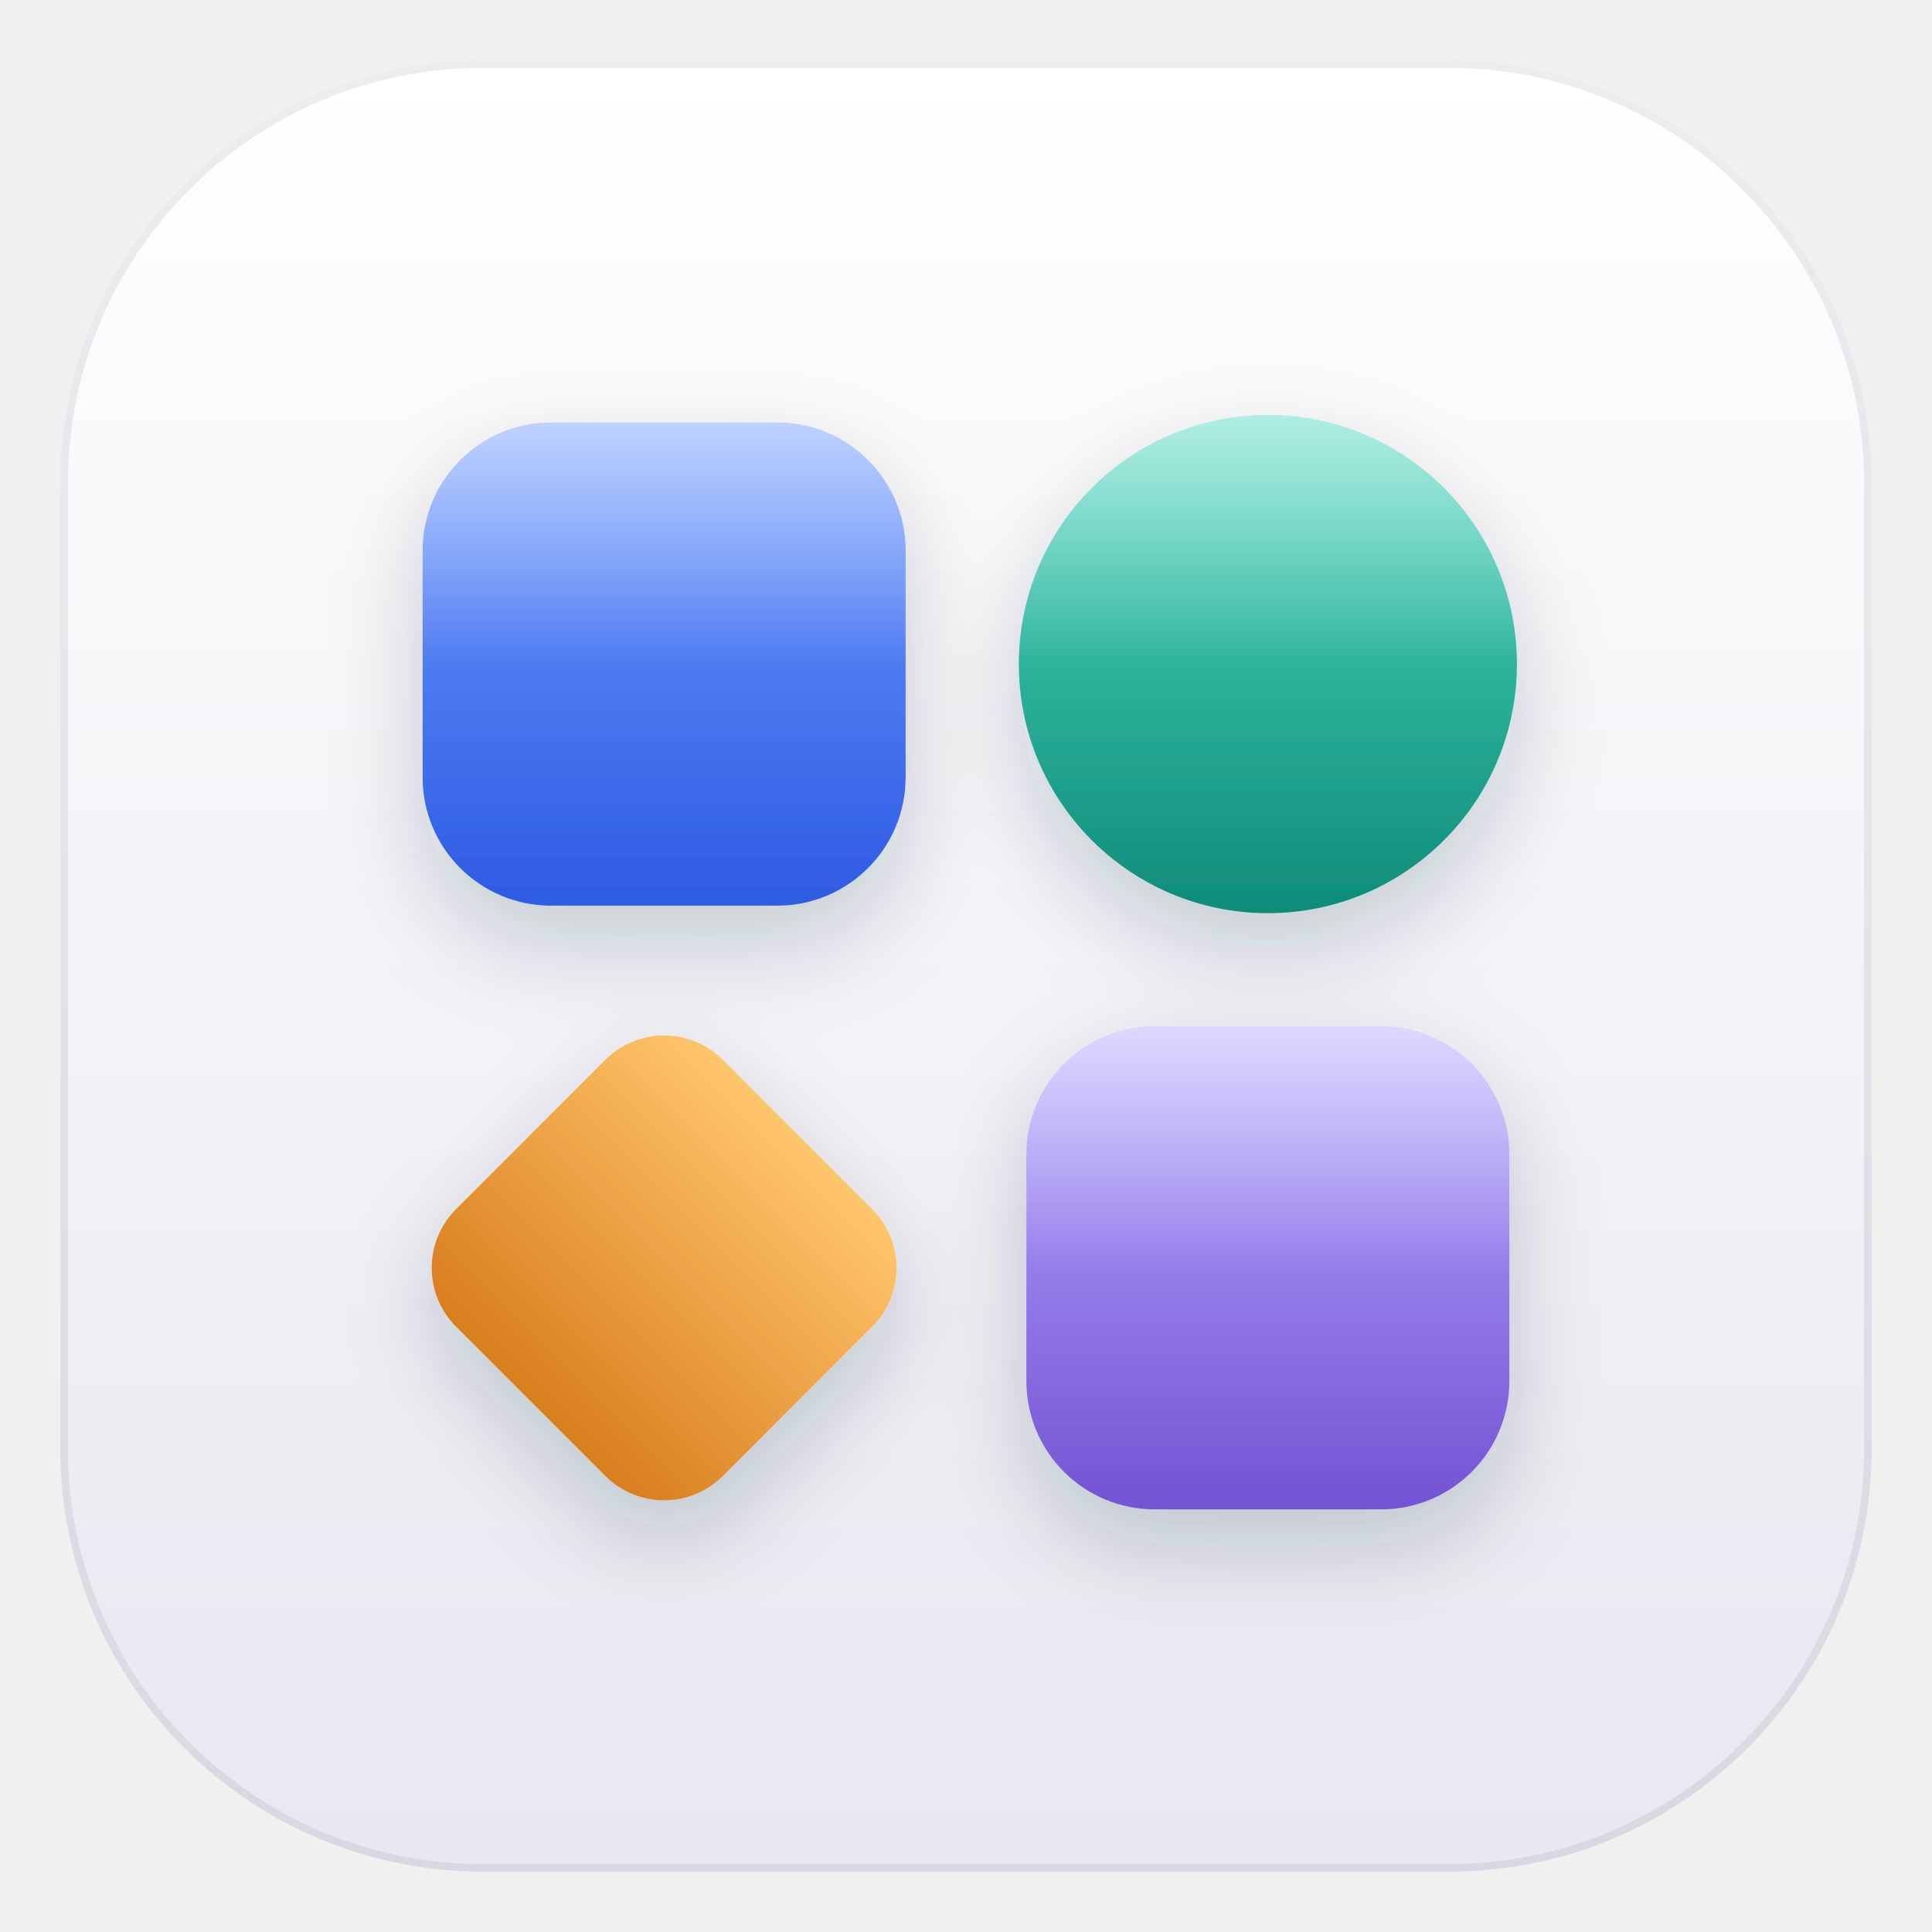
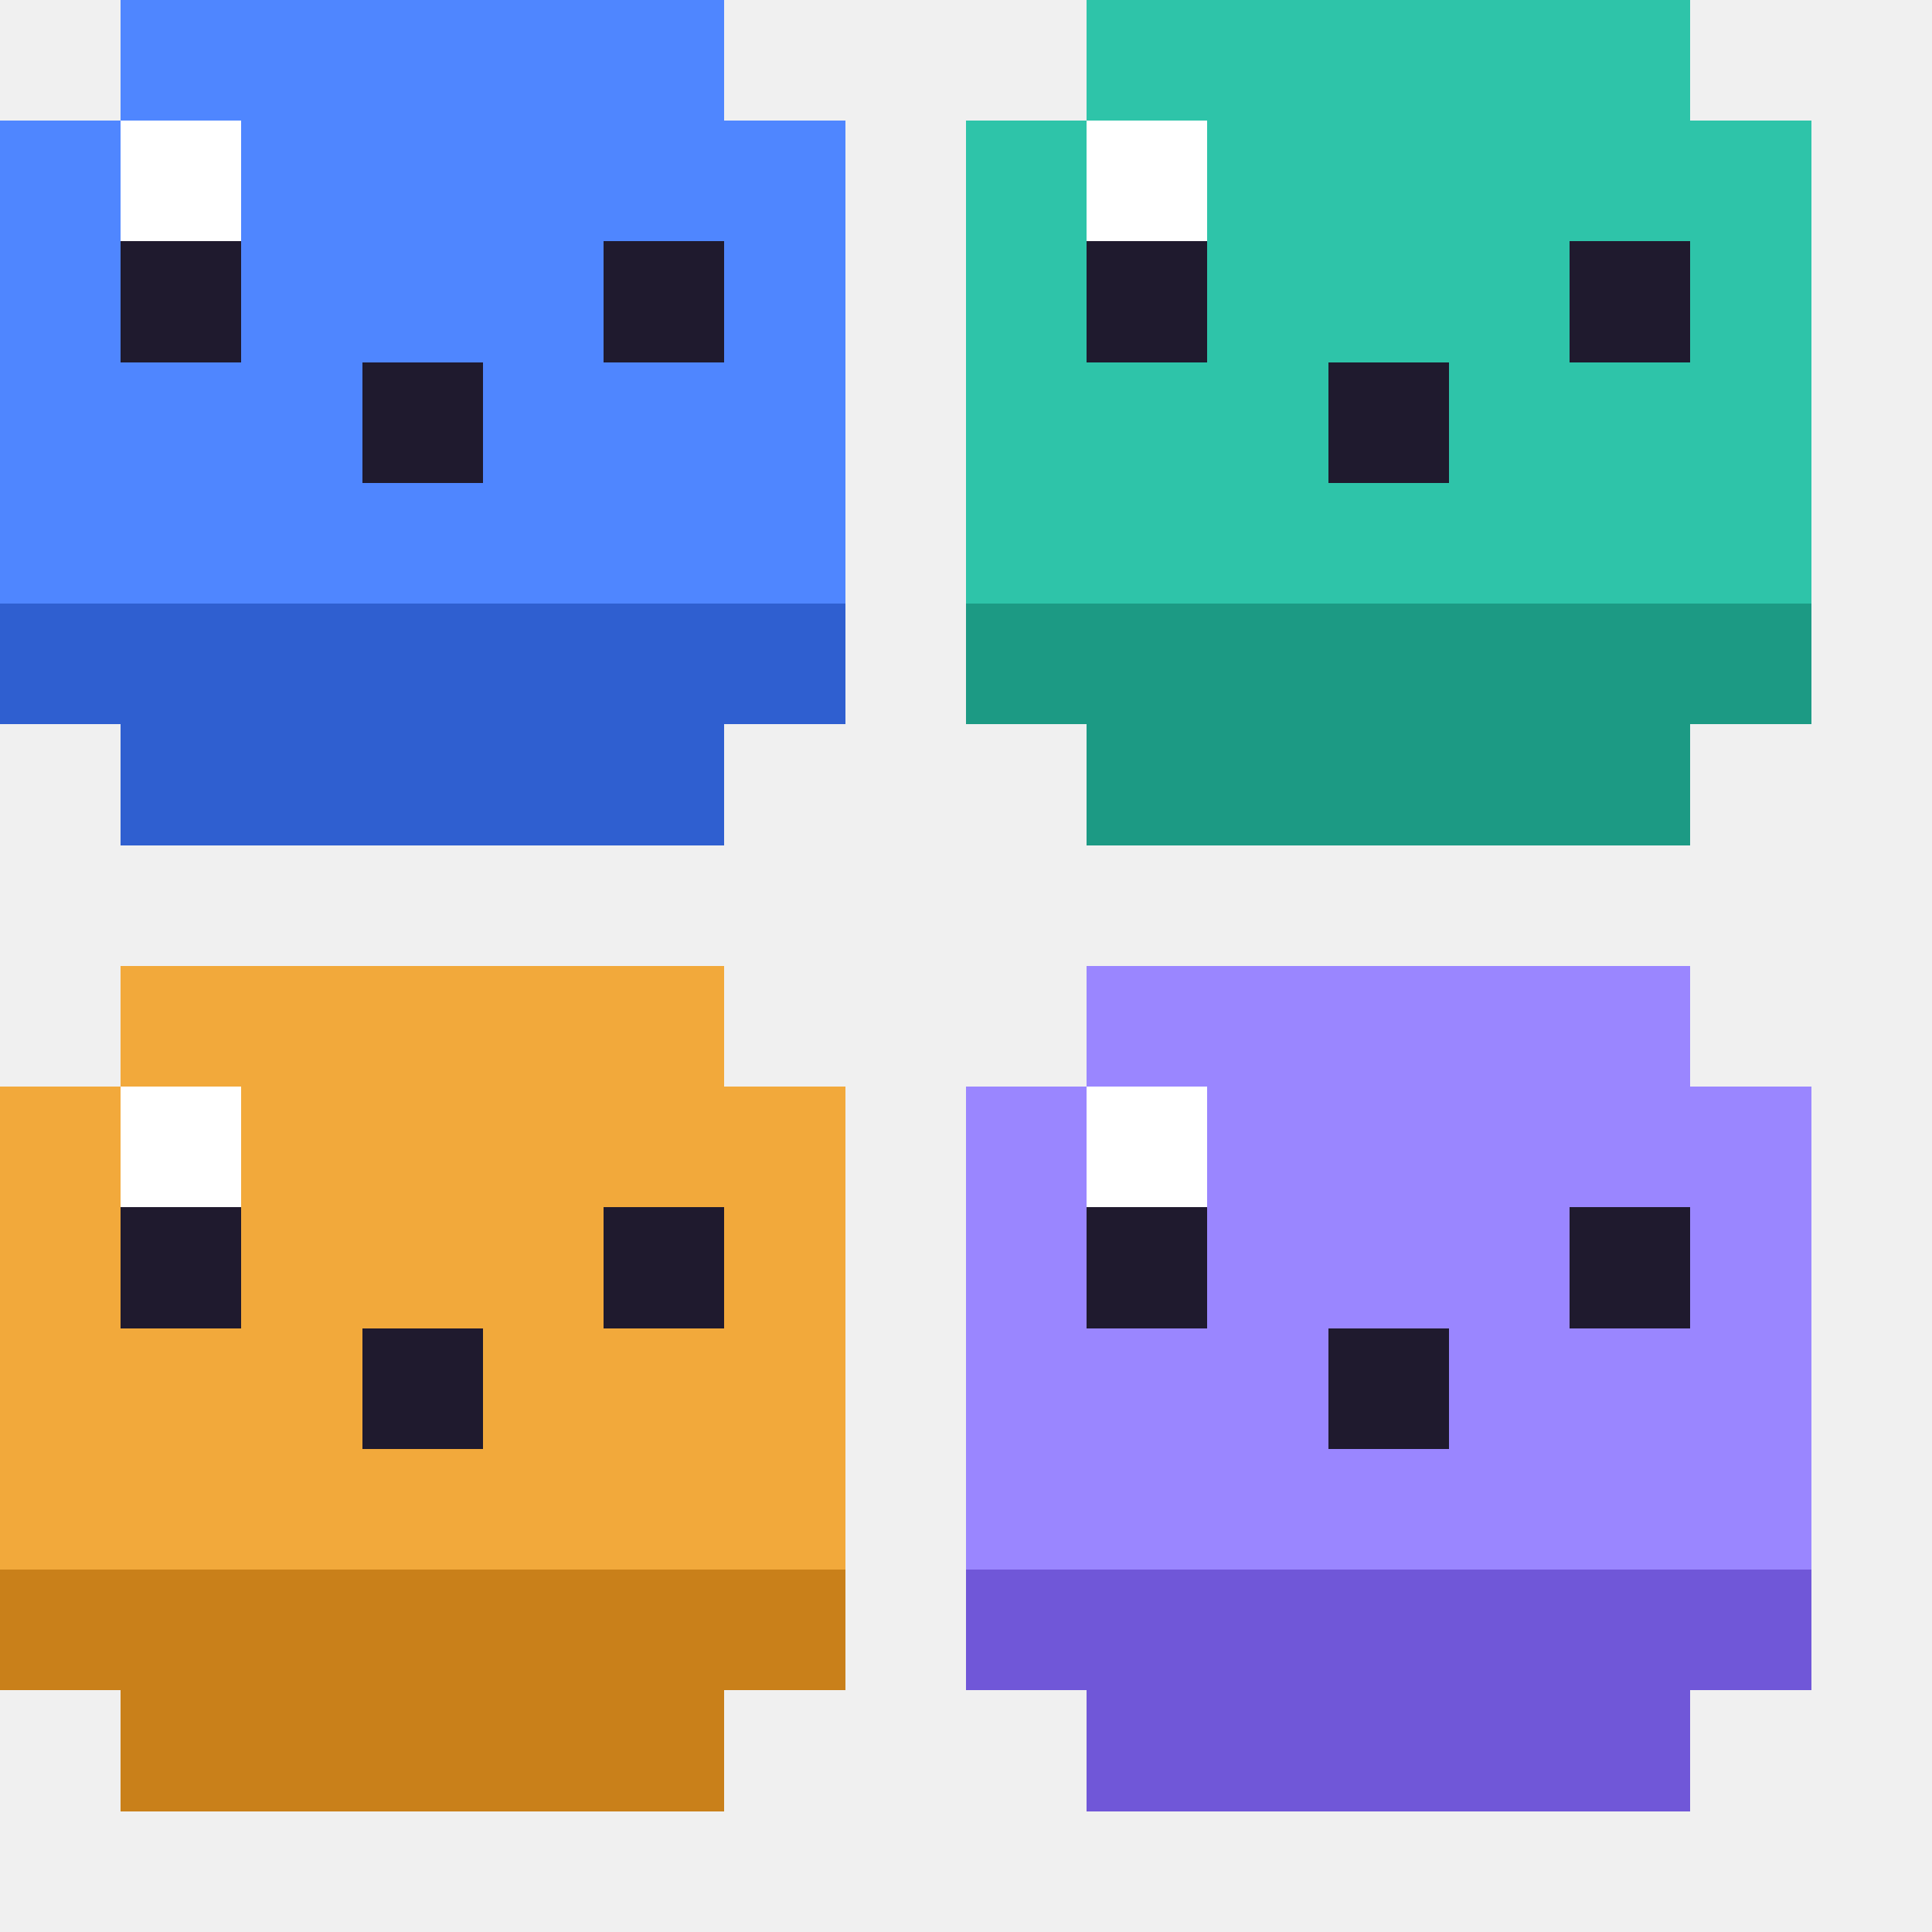
- <svg xmlns="http://www.w3.org/2000/svg" viewBox="0 0 256 256">
-   <defs>
-     <linearGradient id="zemin" x1="0" y1="0" x2="0" y2="1">
-       <stop offset="0" stop-color="#FFFFFF" />
-       <stop offset="1" stop-color="#E7E8F0" />
-     </linearGradient>
-     <linearGradient id="ays" x1="0" y1="0" x2="0" y2="1">
-       <stop offset="0" stop-color="#6F9BFF" />
-       <stop offset="1" stop-color="#2D5BE3" />
-     </linearGradient>
-     <linearGradient id="spi" x1="0" y1="0" x2="0" y2="1">
-       <stop offset="0" stop-color="#4FD9BF" />
-       <stop offset="1" stop-color="#0E8C79" />
-     </linearGradient>
-     <linearGradient id="esp" x1="0" y1="0" x2="0" y2="1">
-       <stop offset="0" stop-color="#FFC56B" />
-       <stop offset="1" stop-color="#D97E1E" />
-     </linearGradient>
-     <linearGradient id="mer" x1="0" y1="0" x2="0" y2="1">
-       <stop offset="0" stop-color="#B5A7FF" />
-       <stop offset="1" stop-color="#7453D4" />
-     </linearGradient>
-     <linearGradient id="isik" x1="0" y1="0" x2="0" y2="1">
-       <stop offset="0" stop-color="#FFFFFF" stop-opacity=".55" />
-       <stop offset=".5" stop-color="#FFFFFF" stop-opacity="0" />
-     </linearGradient>
-     <filter id="golge" x="-30%" y="-30%" width="160%" height="170%">
-       <feDropShadow dx="0" dy="5" stdDeviation="6" flood-color="#1B1F3A" flood-opacity=".2" />
-     </filter>
-   </defs>
-   <rect x="8" y="8" width="240" height="240" rx="56" fill="url(#zemin)" />
-   <rect x="8.5" y="8.5" width="239" height="239" rx="55.5" fill="none" stroke="#1B1F3A" stroke-opacity=".08" />
-   <g filter="url(#golge)">
-     <rect x="56" y="56" width="64" height="64" rx="17" fill="url(#ays)" />
-     <circle cx="168" cy="88" r="33" fill="url(#spi)" />
-     <rect x="63" y="143" width="50" height="50" rx="11" fill="url(#esp)" transform="rotate(45 88 168)" />
-     <rect x="136" y="136" width="64" height="64" rx="17" fill="url(#mer)" />
-   </g>
-   <g fill="url(#isik)">
-     <rect x="56" y="56" width="64" height="64" rx="17" />
-     <circle cx="168" cy="88" r="33" />
-     <rect x="136" y="136" width="64" height="64" rx="17" />
-   </g>
+ <svg xmlns="http://www.w3.org/2000/svg" viewBox="0 0 16 16" shape-rendering="crispEdges">
+   <path fill="#4f86ff" d="M1 0h1v1h-1zM2 0h1v1h-1zM3 0h1v1h-1zM4 0h1v1h-1zM5 0h1v1h-1zM0 1h1v1h-1zM2 1h1v1h-1zM3 1h1v1h-1zM4 1h1v1h-1zM5 1h1v1h-1zM6 1h1v1h-1zM0 2h1v1h-1zM2 2h1v1h-1zM3 2h1v1h-1zM4 2h1v1h-1zM6 2h1v1h-1zM0 3h1v1h-1zM1 3h1v1h-1zM2 3h1v1h-1zM4 3h1v1h-1zM5 3h1v1h-1zM6 3h1v1h-1zM0 4h1v1h-1zM1 4h1v1h-1zM2 4h1v1h-1zM3 4h1v1h-1zM4 4h1v1h-1zM5 4h1v1h-1zM6 4h1v1h-1z" />
+   <path fill="#2ec4a9" d="M9 0h1v1h-1zM10 0h1v1h-1zM11 0h1v1h-1zM12 0h1v1h-1zM13 0h1v1h-1zM8 1h1v1h-1zM10 1h1v1h-1zM11 1h1v1h-1zM12 1h1v1h-1zM13 1h1v1h-1zM14 1h1v1h-1zM8 2h1v1h-1zM10 2h1v1h-1zM11 2h1v1h-1zM12 2h1v1h-1zM14 2h1v1h-1zM8 3h1v1h-1zM9 3h1v1h-1zM10 3h1v1h-1zM12 3h1v1h-1zM13 3h1v1h-1zM14 3h1v1h-1zM8 4h1v1h-1zM9 4h1v1h-1zM10 4h1v1h-1zM11 4h1v1h-1zM12 4h1v1h-1zM13 4h1v1h-1zM14 4h1v1h-1z" />
+   <path fill="#ffffff" d="M1 1h1v1h-1zM9 1h1v1h-1zM1 9h1v1h-1zM9 9h1v1h-1z" />
+   <path fill="#1f1a2e" d="M1 2h1v1h-1zM5 2h1v1h-1zM9 2h1v1h-1zM13 2h1v1h-1zM3 3h1v1h-1zM11 3h1v1h-1zM1 10h1v1h-1zM5 10h1v1h-1zM9 10h1v1h-1zM13 10h1v1h-1zM3 11h1v1h-1zM11 11h1v1h-1z" />
+   <path fill="#2f5fd0" d="M0 5h1v1h-1zM1 5h1v1h-1zM2 5h1v1h-1zM3 5h1v1h-1zM4 5h1v1h-1zM5 5h1v1h-1zM6 5h1v1h-1zM1 6h1v1h-1zM2 6h1v1h-1zM3 6h1v1h-1zM4 6h1v1h-1zM5 6h1v1h-1z" />
+   <path fill="#1c9a84" d="M8 5h1v1h-1zM9 5h1v1h-1zM10 5h1v1h-1zM11 5h1v1h-1zM12 5h1v1h-1zM13 5h1v1h-1zM14 5h1v1h-1zM9 6h1v1h-1zM10 6h1v1h-1zM11 6h1v1h-1zM12 6h1v1h-1zM13 6h1v1h-1z" />
+   <path fill="#f2a93b" d="M1 8h1v1h-1zM2 8h1v1h-1zM3 8h1v1h-1zM4 8h1v1h-1zM5 8h1v1h-1zM0 9h1v1h-1zM2 9h1v1h-1zM3 9h1v1h-1zM4 9h1v1h-1zM5 9h1v1h-1zM6 9h1v1h-1zM0 10h1v1h-1zM2 10h1v1h-1zM3 10h1v1h-1zM4 10h1v1h-1zM6 10h1v1h-1zM0 11h1v1h-1zM1 11h1v1h-1zM2 11h1v1h-1zM4 11h1v1h-1zM5 11h1v1h-1zM6 11h1v1h-1zM0 12h1v1h-1zM1 12h1v1h-1zM2 12h1v1h-1zM3 12h1v1h-1zM4 12h1v1h-1zM5 12h1v1h-1zM6 12h1v1h-1z" />
+   <path fill="#9a86ff" d="M9 8h1v1h-1zM10 8h1v1h-1zM11 8h1v1h-1zM12 8h1v1h-1zM13 8h1v1h-1zM8 9h1v1h-1zM10 9h1v1h-1zM11 9h1v1h-1zM12 9h1v1h-1zM13 9h1v1h-1zM14 9h1v1h-1zM8 10h1v1h-1zM10 10h1v1h-1zM11 10h1v1h-1zM12 10h1v1h-1zM14 10h1v1h-1zM8 11h1v1h-1zM9 11h1v1h-1zM10 11h1v1h-1zM12 11h1v1h-1zM13 11h1v1h-1zM14 11h1v1h-1zM8 12h1v1h-1zM9 12h1v1h-1zM10 12h1v1h-1zM11 12h1v1h-1zM12 12h1v1h-1zM13 12h1v1h-1zM14 12h1v1h-1z" />
+   <path fill="#c9801a" d="M0 13h1v1h-1zM1 13h1v1h-1zM2 13h1v1h-1zM3 13h1v1h-1zM4 13h1v1h-1zM5 13h1v1h-1zM6 13h1v1h-1zM1 14h1v1h-1zM2 14h1v1h-1zM3 14h1v1h-1zM4 14h1v1h-1zM5 14h1v1h-1z" />
+   <path fill="#7057d8" d="M8 13h1v1h-1zM9 13h1v1h-1zM10 13h1v1h-1zM11 13h1v1h-1zM12 13h1v1h-1zM13 13h1v1h-1zM14 13h1v1h-1zM9 14h1v1h-1zM10 14h1v1h-1zM11 14h1v1h-1zM12 14h1v1h-1zM13 14h1v1h-1z" />
</svg>
